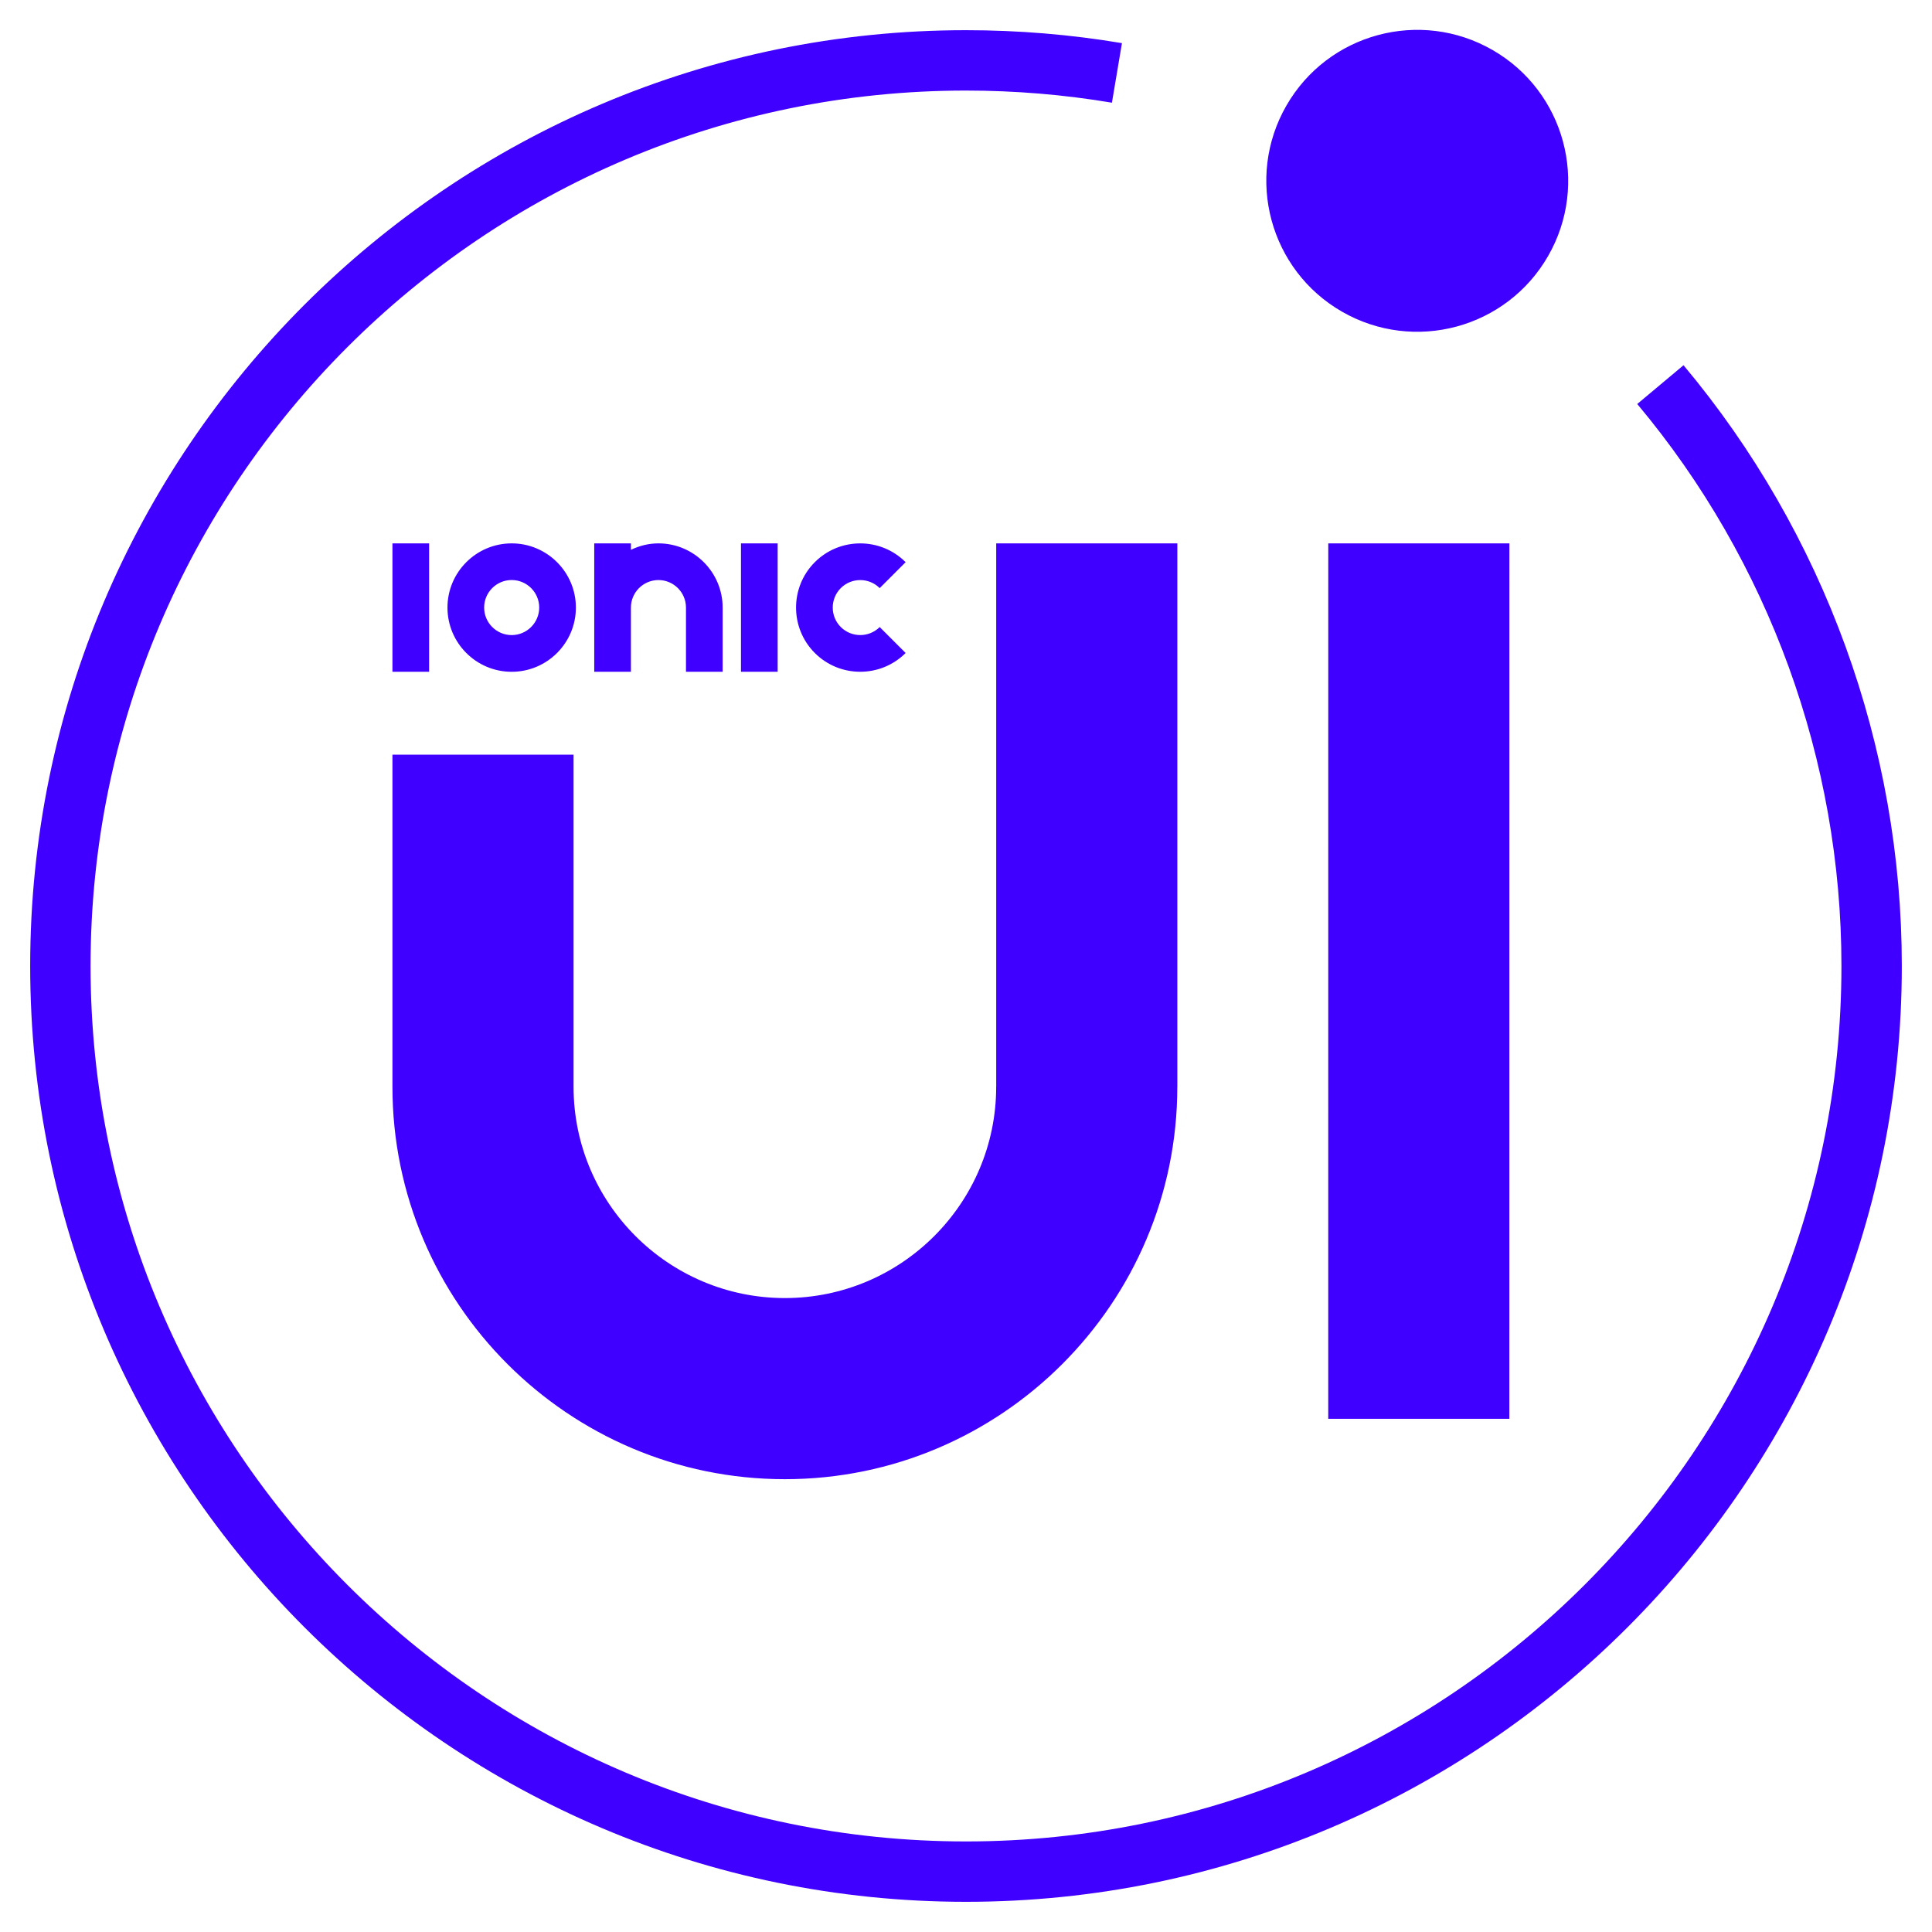
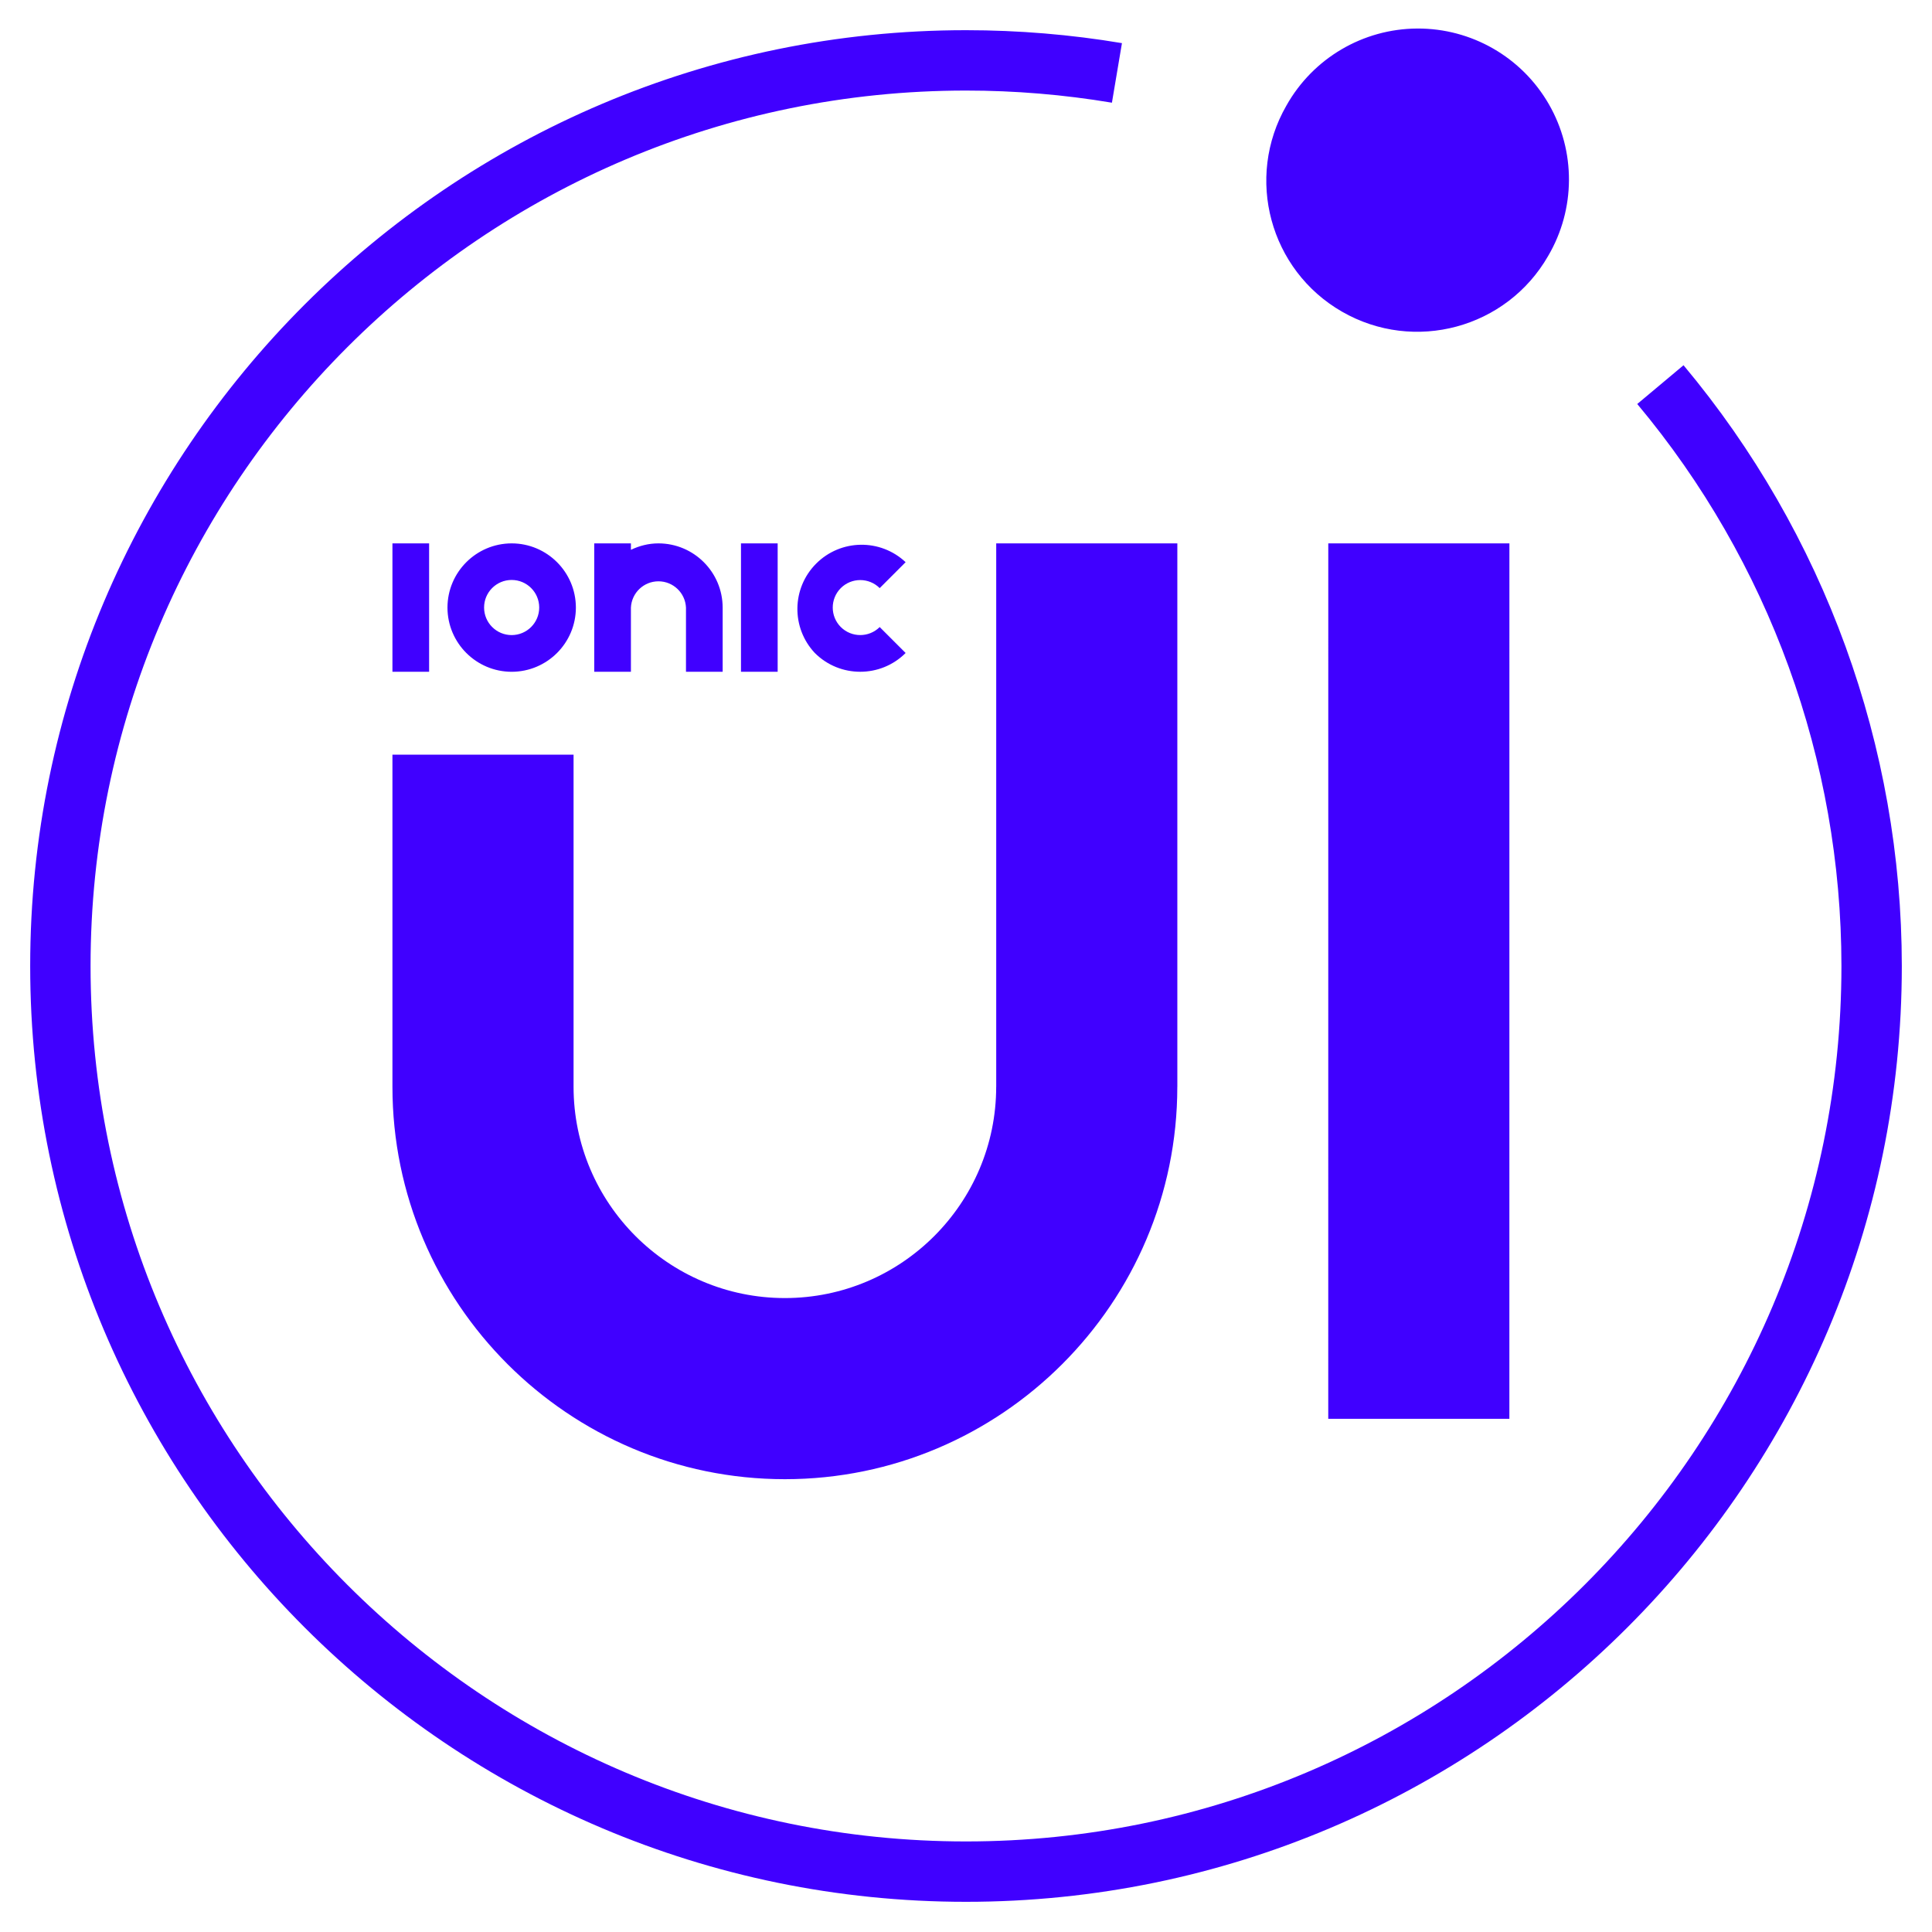
- <svg xmlns="http://www.w3.org/2000/svg" version="1.1" id="Calque_1" x="0px" y="0px" viewBox="0 0 64 64" style="enable-background:new 0 0 64 64;" xml:space="preserve">
-   <path style="fill:#4000FF;" d="M63,32c0,17.094-13.906,31-31,31C14.907,63,1,49.094,1,32C1,14.907,14.907,1,32,1  c1.732,0,3.471,0.144,5.166,0.429l-0.332,1.973C35.248,3.135,33.622,3,32,3C16.009,3,3,16.009,3,32c0,15.99,13.009,29,29,29  c15.99,0,29-13.01,29-29c0-6.801-2.402-13.412-6.764-18.617l1.533-1.284C60.432,17.663,63,24.73,63,32z M44.457,10.325  c2.394,1.376,5.451,0.551,6.826-1.844c1.376-2.394,0.551-5.451-1.843-6.826c-2.394-1.376-5.451-0.551-6.827,1.844  C41.238,5.893,42.063,8.949,44.457,10.325z M44,47h6l0.001-29h-6L44,47z M13,36c0,7.168,5.832,13,13,13  c7.168,0,12.999-5.831,13-12.999h0.001V18h-6v18H33c0,3.859-3.14,7-7,7s-7-3.141-7-7V25h-6V36z M13,18v4.254h1.215V18H13z   M24.546,18v4.254h1.215V18H24.546z M16.95,22.254c-1.173,0-2.127-0.954-2.127-2.127c0-1.173,0.954-2.127,2.127-2.127  c1.173,0,2.127,0.954,2.127,2.127C19.077,21.3,18.123,22.254,16.95,22.254z M16.95,21.038c0.503,0,0.912-0.409,0.912-0.912  c0-0.503-0.409-0.912-0.912-0.912s-0.912,0.409-0.912,0.912C16.038,20.629,16.447,21.038,16.95,21.038z M29.141,19.482L30,18.623  c-0.83-0.83-2.178-0.83-3.008,0c-0.829,0.829-0.829,2.179,0,3.008c0.415,0.415,0.959,0.622,1.504,0.622  c0.545,0,1.089-0.207,1.504-0.622l-0.859-0.859c-0.355,0.354-0.934,0.354-1.289-0.001c-0.355-0.355-0.355-0.933,0-1.289  C28.207,19.127,28.786,19.127,29.141,19.482z M19.685,18v4.254H20.9v-2.127c0-0.503,0.409-0.912,0.912-0.912  s0.912,0.409,0.912,0.912v2.127h1.215v-2.127C23.938,18.954,22.984,18,21.812,18c-0.327,0-0.634,0.081-0.912,0.213V18H19.685z" />
+ <svg xmlns="http://www.w3.org/2000/svg" viewBox="0 0 64 64">
+   <path d="M63 32c0 17.094-13.906 31-31 31C14.907 63 1 49.094 1 32 1 14.907 14.907 1 32 1c1.732 0 3.471.144 5.166.429l-.332 1.973A29.2 29.2 0 0 0 32 3C16.009 3 3 16.009 3 32c0 15.99 13.009 29 29 29 15.99 0 29-13.01 29-29a29.027 29.027 0 0 0-6.764-18.617l1.533-1.284A31.03 31.03 0 0 1 63 32zM44.457 10.325a4.999 4.999 0 0 0 6.826-1.844 5 5 0 1 0-8.67-4.982 5 5 0 0 0 1.844 6.826zM44 47h6l.001-29h-6L44 47zM13 36c0 7.168 5.832 13 13 13s12.999-5.831 13-12.999h.001V18h-6v18H33c0 3.859-3.14 7-7 7s-7-3.141-7-7V25h-6v11zm0-18v4.254h1.215V18H13zm11.546 0v4.254h1.215V18h-1.215zm-7.596 4.254a2.13 2.13 0 0 1-2.127-2.127A2.13 2.13 0 0 1 16.95 18a2.13 2.13 0 0 1 2.127 2.127 2.13 2.13 0 0 1-2.127 2.127zm0-1.216a.913.913 0 1 0-.002-1.826.913.913 0 0 0 .002 1.826zm12.191-1.556l.859-.859a2.128 2.128 0 0 0-3.008 3.008c.415.415.959.622 1.504.622s1.089-.207 1.504-.622l-.859-.859a.914.914 0 0 1-1.289-.001.913.913 0 0 1 0-1.289.913.913 0 0 1 1.289 0zM19.685 18v4.254H20.9v-2.127a.913.913 0 0 1 1.824 0v2.127h1.215v-2.127A2.13 2.13 0 0 0 21.812 18c-.327 0-.634.081-.912.213V18h-1.215z" fill="#4000ff" />
</svg>
